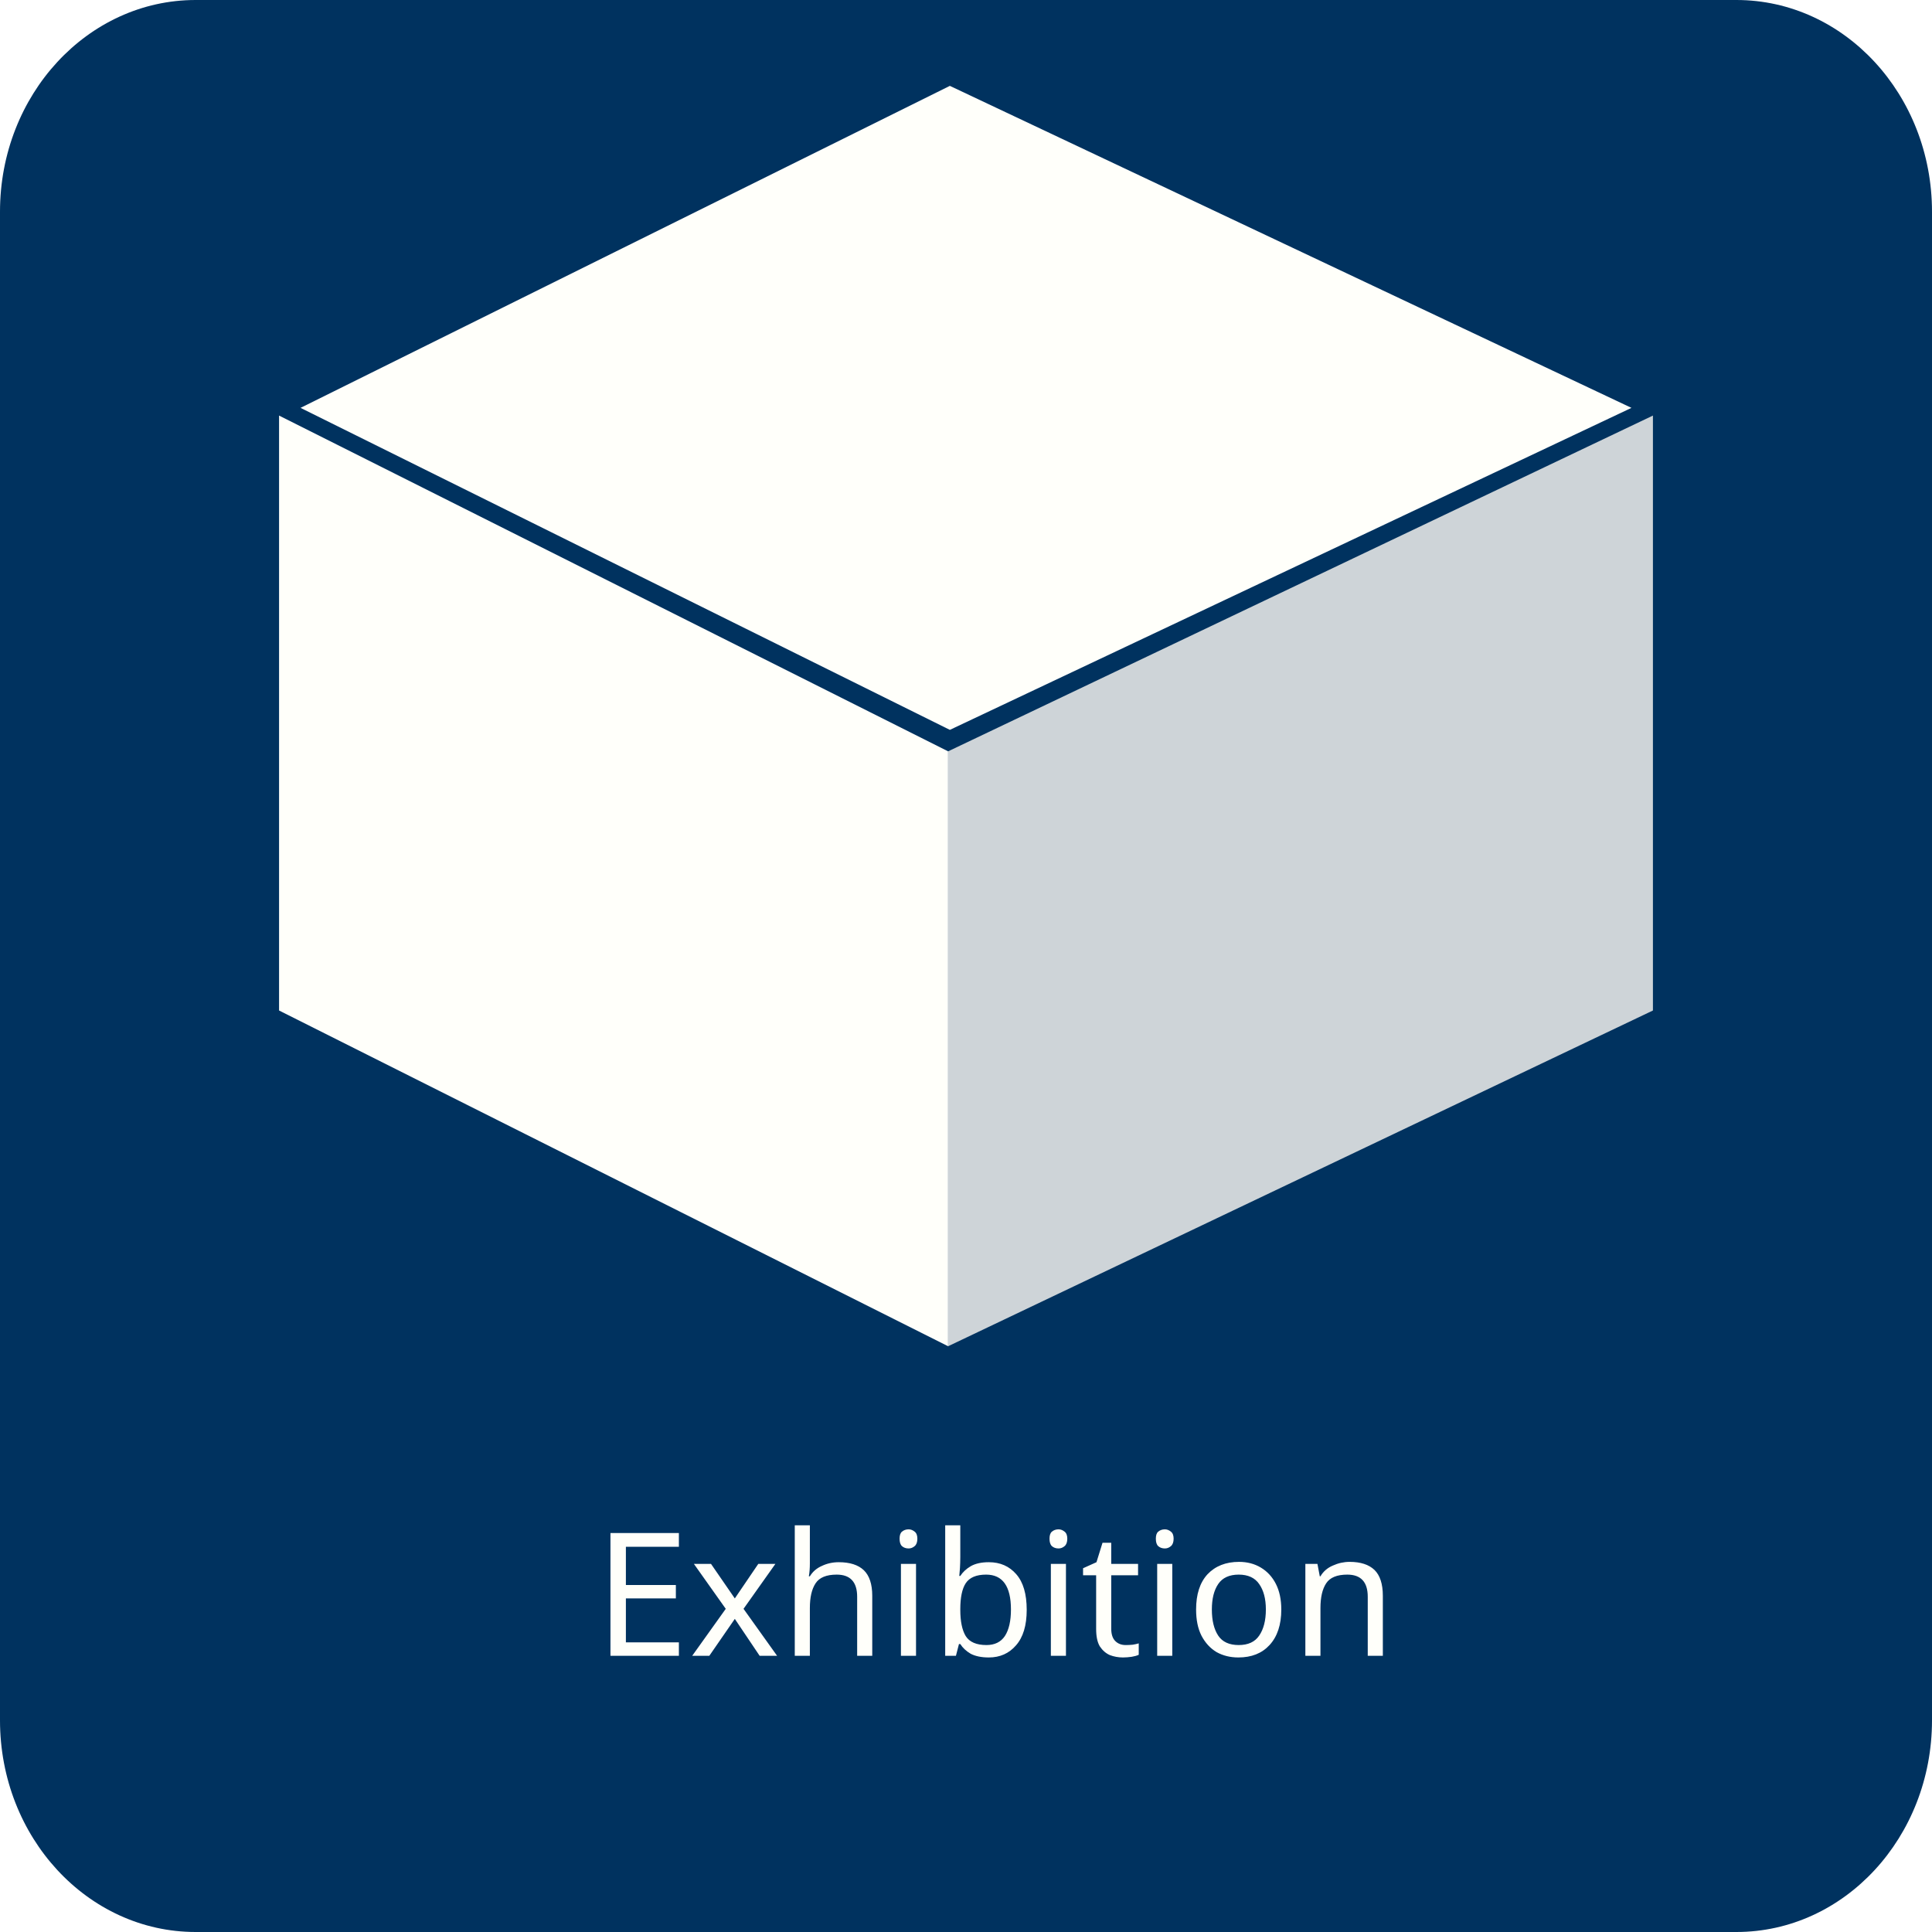
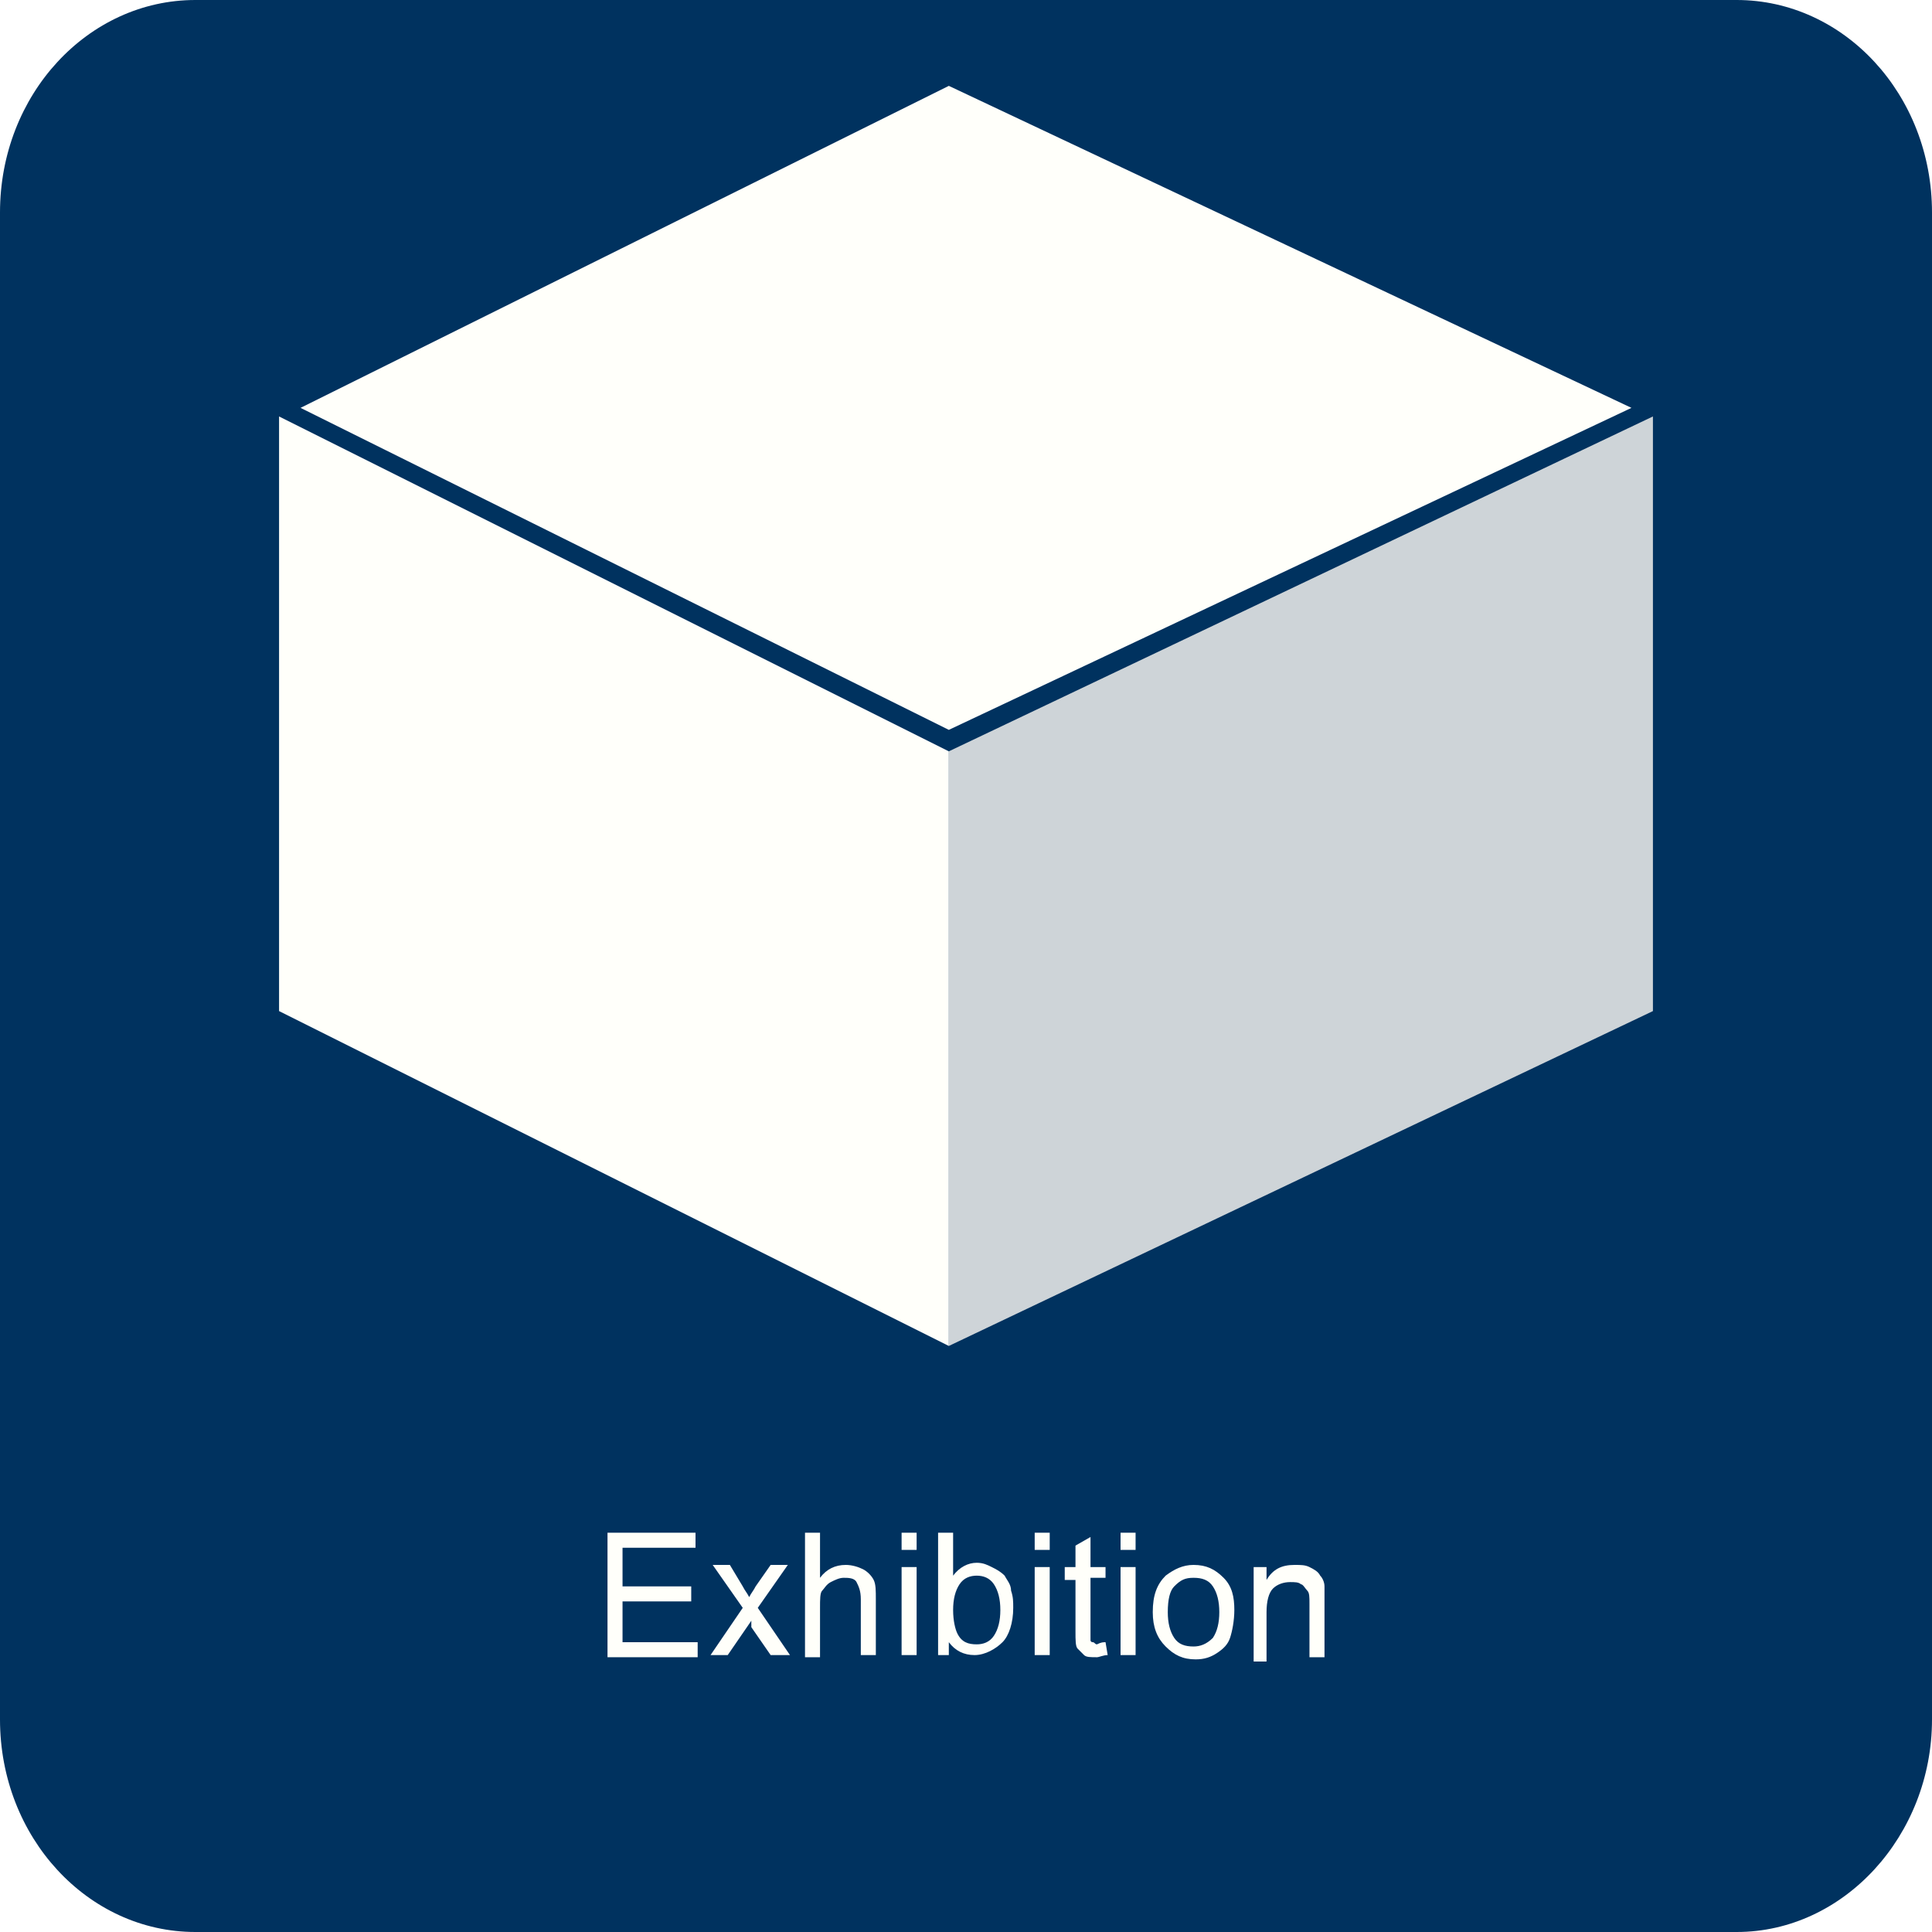
- <svg xmlns="http://www.w3.org/2000/svg" version="1.1" id="图层_1" x="0px" y="0px" width="90px" height="90px" viewBox="0 0 90 90" enable-background="new 0 0 90 90" xml:space="preserve">
-   <path fill="#00325F" d="M90,80.139C90,85.585,85.919,90,80.887,90H9.114C4.081,90,0,85.586,0,80.139V9.863C0,4.416,4.081,0,9.114,0  h71.773C85.919,0,90,4.416,90,9.863V80.139z" />
+ <svg xmlns="http://www.w3.org/2000/svg" version="1.1" id="图层_1" x="0px" y="0px" viewBox="0 0 90 90" style="enable-background:new 0 0 90 90;" xml:space="preserve">
+   <style type="text/css">
+ 	.st0{fill:#00325F;}
+ 	.st1{display:none;fill:#FFFFFA;}
+ 	.st2{fill:#FFFFFA;}
+ 	.st3{fill:#CED4D8;}
+ 	.st4{enable-background:new    ;}
+ </style>
+   <path class="st0" d="M90,80.1c0,5.4-4.1,9.9-9.1,9.9H9.1c-5,0-9.1-4.4-9.1-9.9V9.9C0,4.4,4.1,0,9.1,0h71.8c5,0,9.1,4.4,9.1,9.9V80.1  z" />
  <g>
-     <polygon display="none" fill="#FFFFFA" points="76.248,19.359 76.248,45.436 44.123,66 14.248,45.436 14.248,19.359 44.248,4  " />
-     <polygon fill="#FFFFFA" points="44.248,34 14,19 44.248,4 76,19  " />
-     <polygon fill="#CED4D8" points="77,47.073 44.167,62.713 44.167,35 77,19.359  " />
-     <polygon fill="#FFFFFA" points="13,47.073 44.167,62.713 44.167,35 13,19.359  " />
+     <polygon class="st1" points="76.2,19.4 76.2,45.4 44.1,66 14.2,45.4 14.2,19.4 44.2,4  " />
+     <polygon class="st2" points="44.2,34 14,19 44.2,4 76,19  " />
+     <polygon class="st3" points="77,47.1 44.2,62.7 44.2,35 77,19.4  " />
+     <polygon class="st2" points="13,47.1 44.2,62.7 44.2,35 13,19.4  " />
  </g>
-   <text transform="matrix(1 0 0 1 27.6563 77.1328)" fill="#FFFFFA" font-family="'ArialMT'" font-size="8">Exhibition</text>
+   <g class="st4">
+     <path class="st2" d="M28.3,77.1v-5.7h4.1v0.7H29v1.8h3.2v0.7H29v1.9h3.5v0.7H28.3z" />
+     <path class="st2" d="M33.1,77.1l1.5-2.2l-1.4-2H34l0.6,1c0.1,0.2,0.2,0.3,0.3,0.5c0.1-0.2,0.2-0.3,0.3-0.5l0.7-1h0.8l-1.4,2   l1.5,2.2h-0.9l-0.9-1.3L35,75.5l-1.1,1.6H33.1z" />
+     <path class="st2" d="M37.5,77.1v-5.7h0.7v2.1c0.3-0.4,0.7-0.6,1.2-0.6c0.3,0,0.6,0.1,0.8,0.2s0.4,0.3,0.5,0.5s0.1,0.5,0.1,0.9v2.6   h-0.7v-2.6c0-0.4-0.1-0.6-0.2-0.8s-0.4-0.2-0.6-0.2c-0.2,0-0.4,0.1-0.6,0.2s-0.3,0.3-0.4,0.4s-0.1,0.4-0.1,0.8v2.3H37.5z" />
+     <path class="st2" d="M42,72.2v-0.8h0.7v0.8H42z M42,77.1V73h0.7v4.1H42z" />
+     <path class="st2" d="M44.4,77.1h-0.7v-5.7h0.7v2c0.3-0.4,0.7-0.6,1.1-0.6c0.3,0,0.5,0.1,0.7,0.2c0.2,0.1,0.4,0.2,0.6,0.4   c0.1,0.2,0.3,0.4,0.3,0.7c0.1,0.3,0.1,0.5,0.1,0.8c0,0.7-0.2,1.3-0.5,1.6s-0.8,0.6-1.3,0.6c-0.5,0-0.9-0.2-1.2-0.6V77.1z M44.4,75   c0,0.5,0.1,0.9,0.2,1.1c0.2,0.4,0.5,0.5,0.9,0.5c0.3,0,0.6-0.1,0.8-0.4c0.2-0.3,0.3-0.7,0.3-1.2c0-0.5-0.1-0.9-0.3-1.2   s-0.5-0.4-0.8-0.4c-0.3,0-0.6,0.1-0.8,0.4S44.4,74.5,44.4,75z" />
+     <path class="st2" d="M48.2,72.2v-0.8h0.7v0.8H48.2z M48.2,77.1V73h0.7v4.1H48.2z" />
+     <path class="st2" d="M51.5,76.5l0.1,0.6c-0.2,0-0.4,0.1-0.5,0.1c-0.3,0-0.5,0-0.6-0.1s-0.2-0.2-0.3-0.3c-0.1-0.1-0.1-0.4-0.1-0.8   v-2.4h-0.5V73h0.5v-1l0.7-0.4V73h0.7v0.5h-0.7V76c0,0.2,0,0.3,0,0.4c0,0.1,0.1,0.1,0.1,0.1c0.1,0,0.1,0.1,0.2,0.1   C51.3,76.5,51.4,76.5,51.5,76.5z" />
+     <path class="st2" d="M52.2,72.2v-0.8h0.7v0.8H52.2z M52.2,77.1V73h0.7v4.1H52.2z" />
+     <path class="st2" d="M53.7,75.1c0-0.8,0.2-1.3,0.6-1.7c0.4-0.3,0.8-0.5,1.3-0.5c0.6,0,1,0.2,1.4,0.6c0.4,0.4,0.5,0.9,0.5,1.5   c0,0.5-0.1,1-0.2,1.3S57,76.8,56.7,77c-0.3,0.2-0.6,0.3-1,0.3c-0.6,0-1-0.2-1.4-0.6C53.9,76.3,53.7,75.8,53.7,75.1z M54.4,75.1   c0,0.5,0.1,0.9,0.3,1.2c0.2,0.3,0.5,0.4,0.9,0.4c0.3,0,0.6-0.1,0.9-0.4c0.2-0.3,0.3-0.7,0.3-1.2c0-0.5-0.1-0.9-0.3-1.2   c-0.2-0.3-0.5-0.4-0.9-0.4c-0.4,0-0.6,0.1-0.9,0.4C54.5,74.1,54.4,74.5,54.4,75.1z" />
+     <path class="st2" d="M58.4,77.1V73h0.6v0.6c0.3-0.5,0.7-0.7,1.3-0.7c0.3,0,0.5,0,0.7,0.1c0.2,0.1,0.4,0.2,0.5,0.4   c0.1,0.1,0.2,0.3,0.2,0.5c0,0.1,0,0.4,0,0.7v2.6h-0.7v-2.5c0-0.3,0-0.5-0.1-0.6s-0.2-0.3-0.3-0.3c-0.1-0.1-0.3-0.1-0.5-0.1   c-0.3,0-0.6,0.1-0.8,0.3c-0.2,0.2-0.3,0.6-0.3,1.1v2.3H58.4z" />
+   </g>
</svg>
